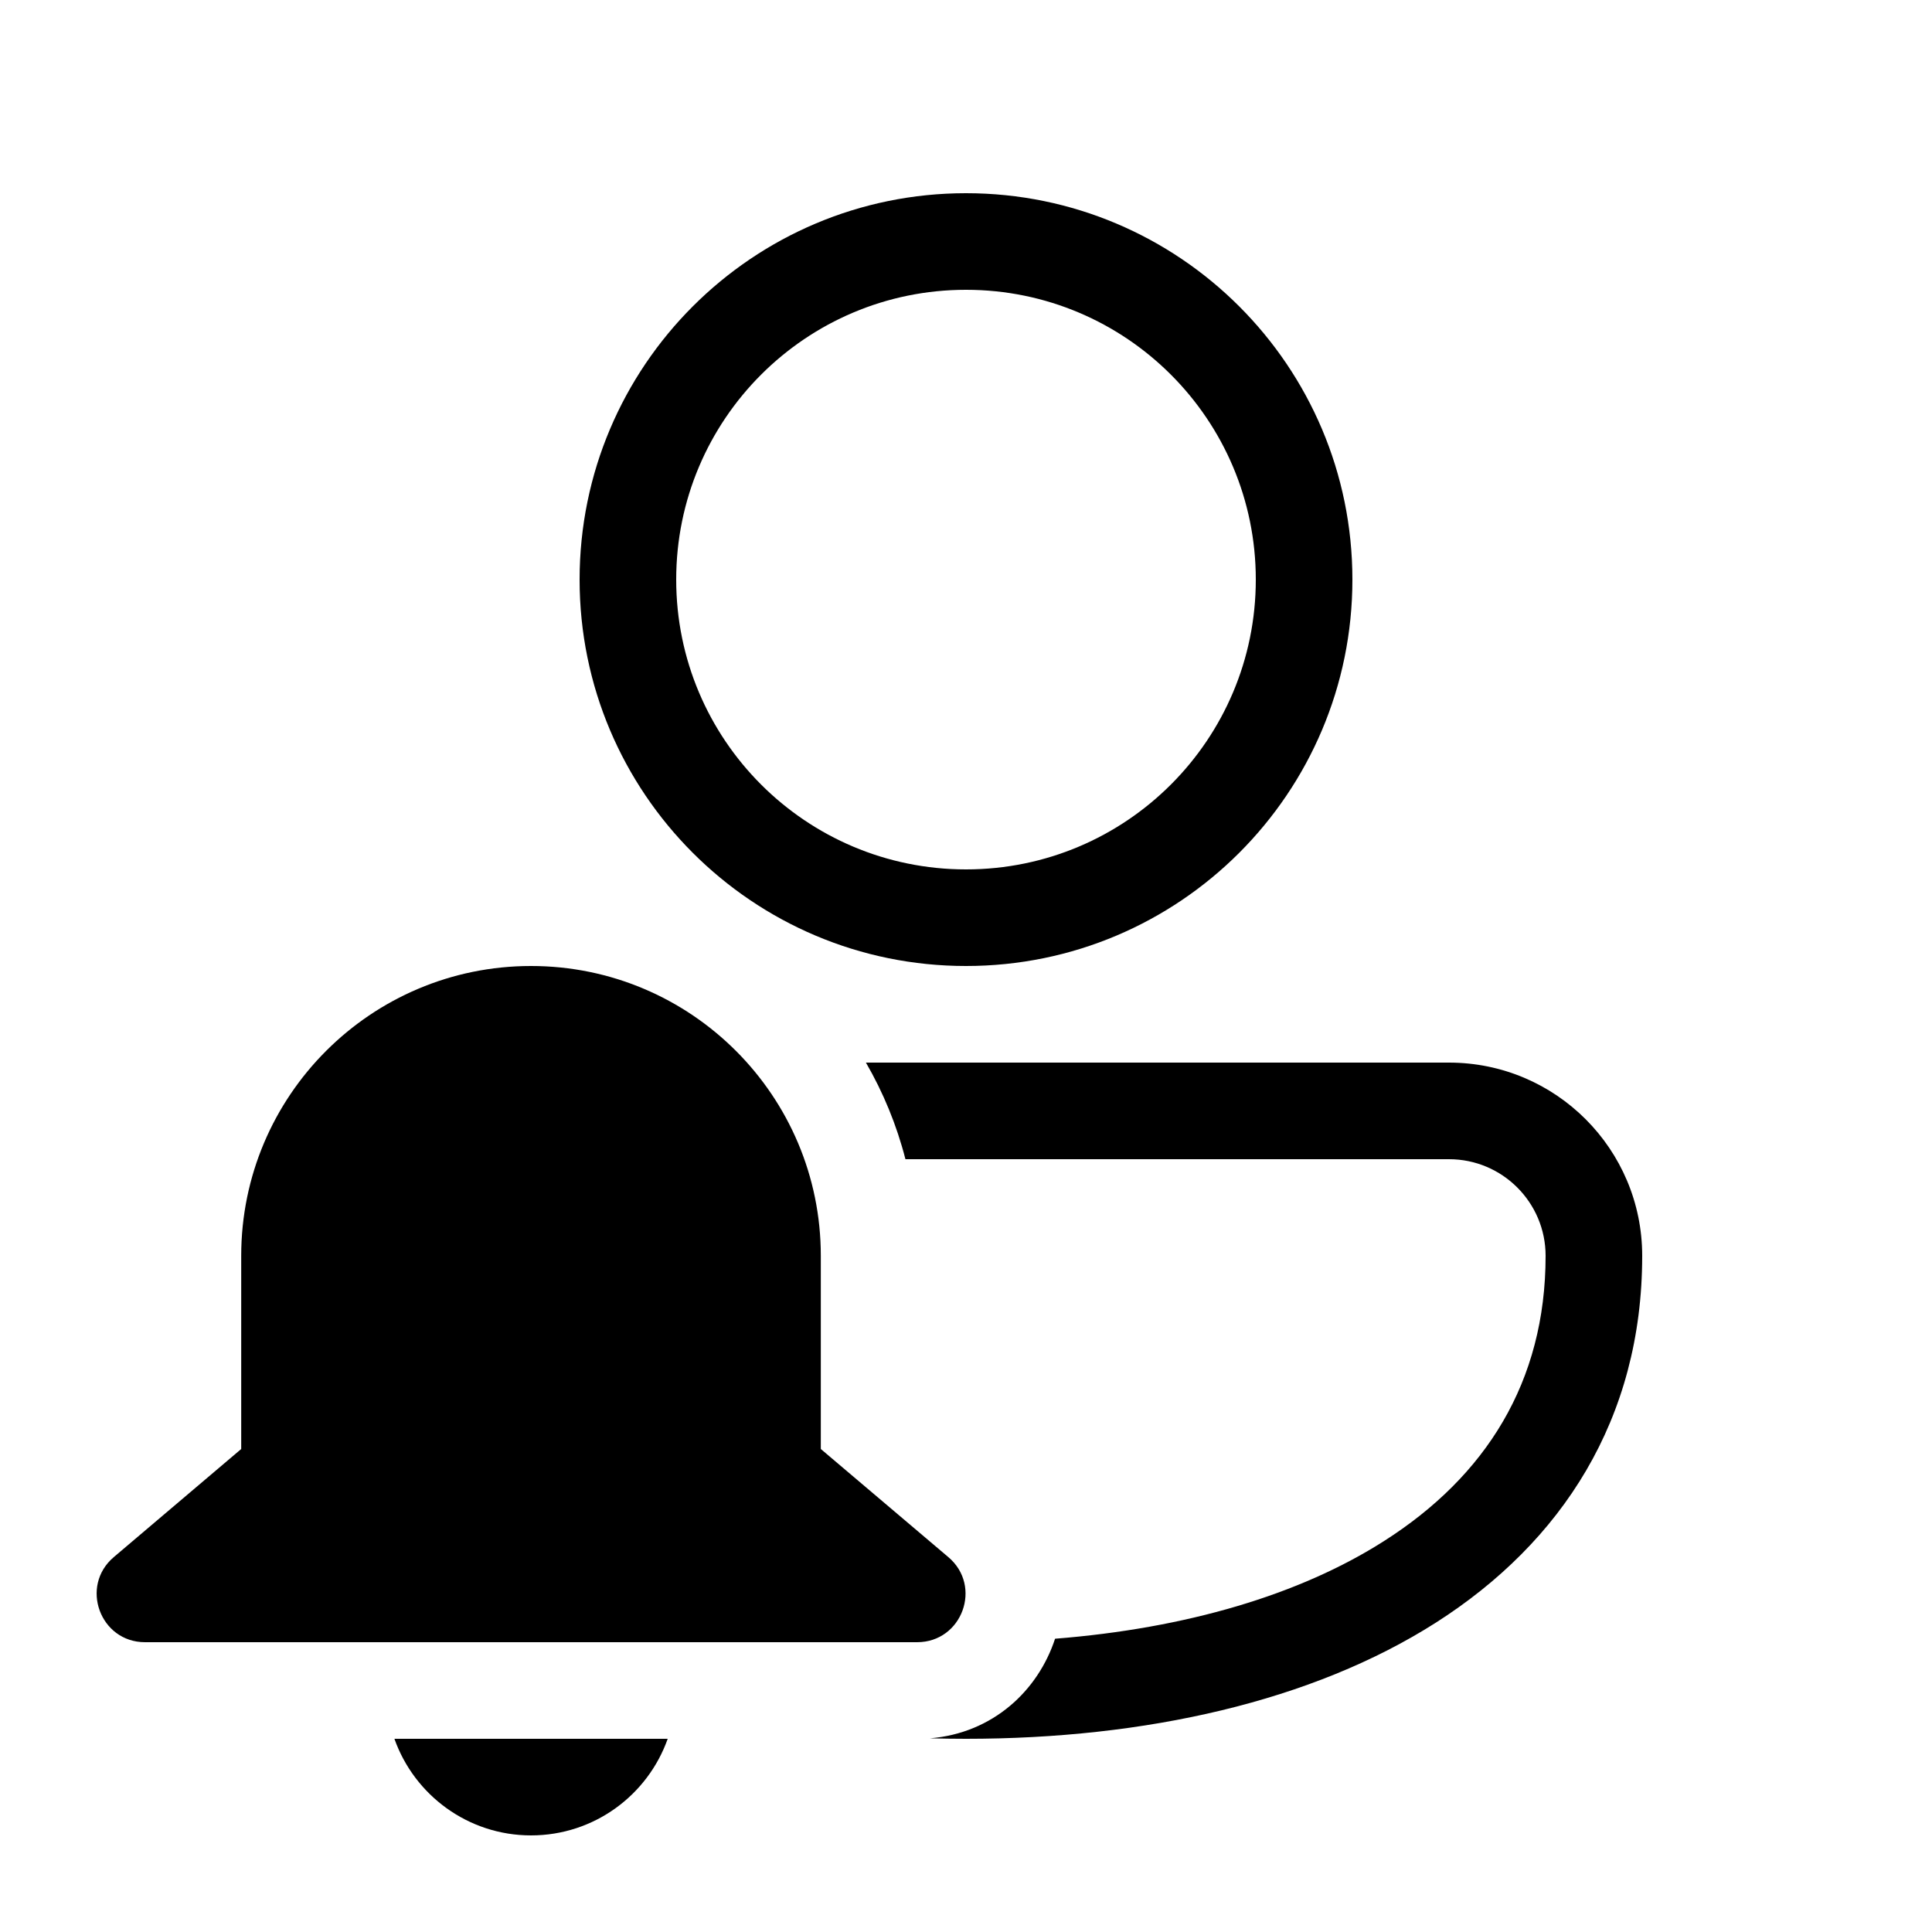
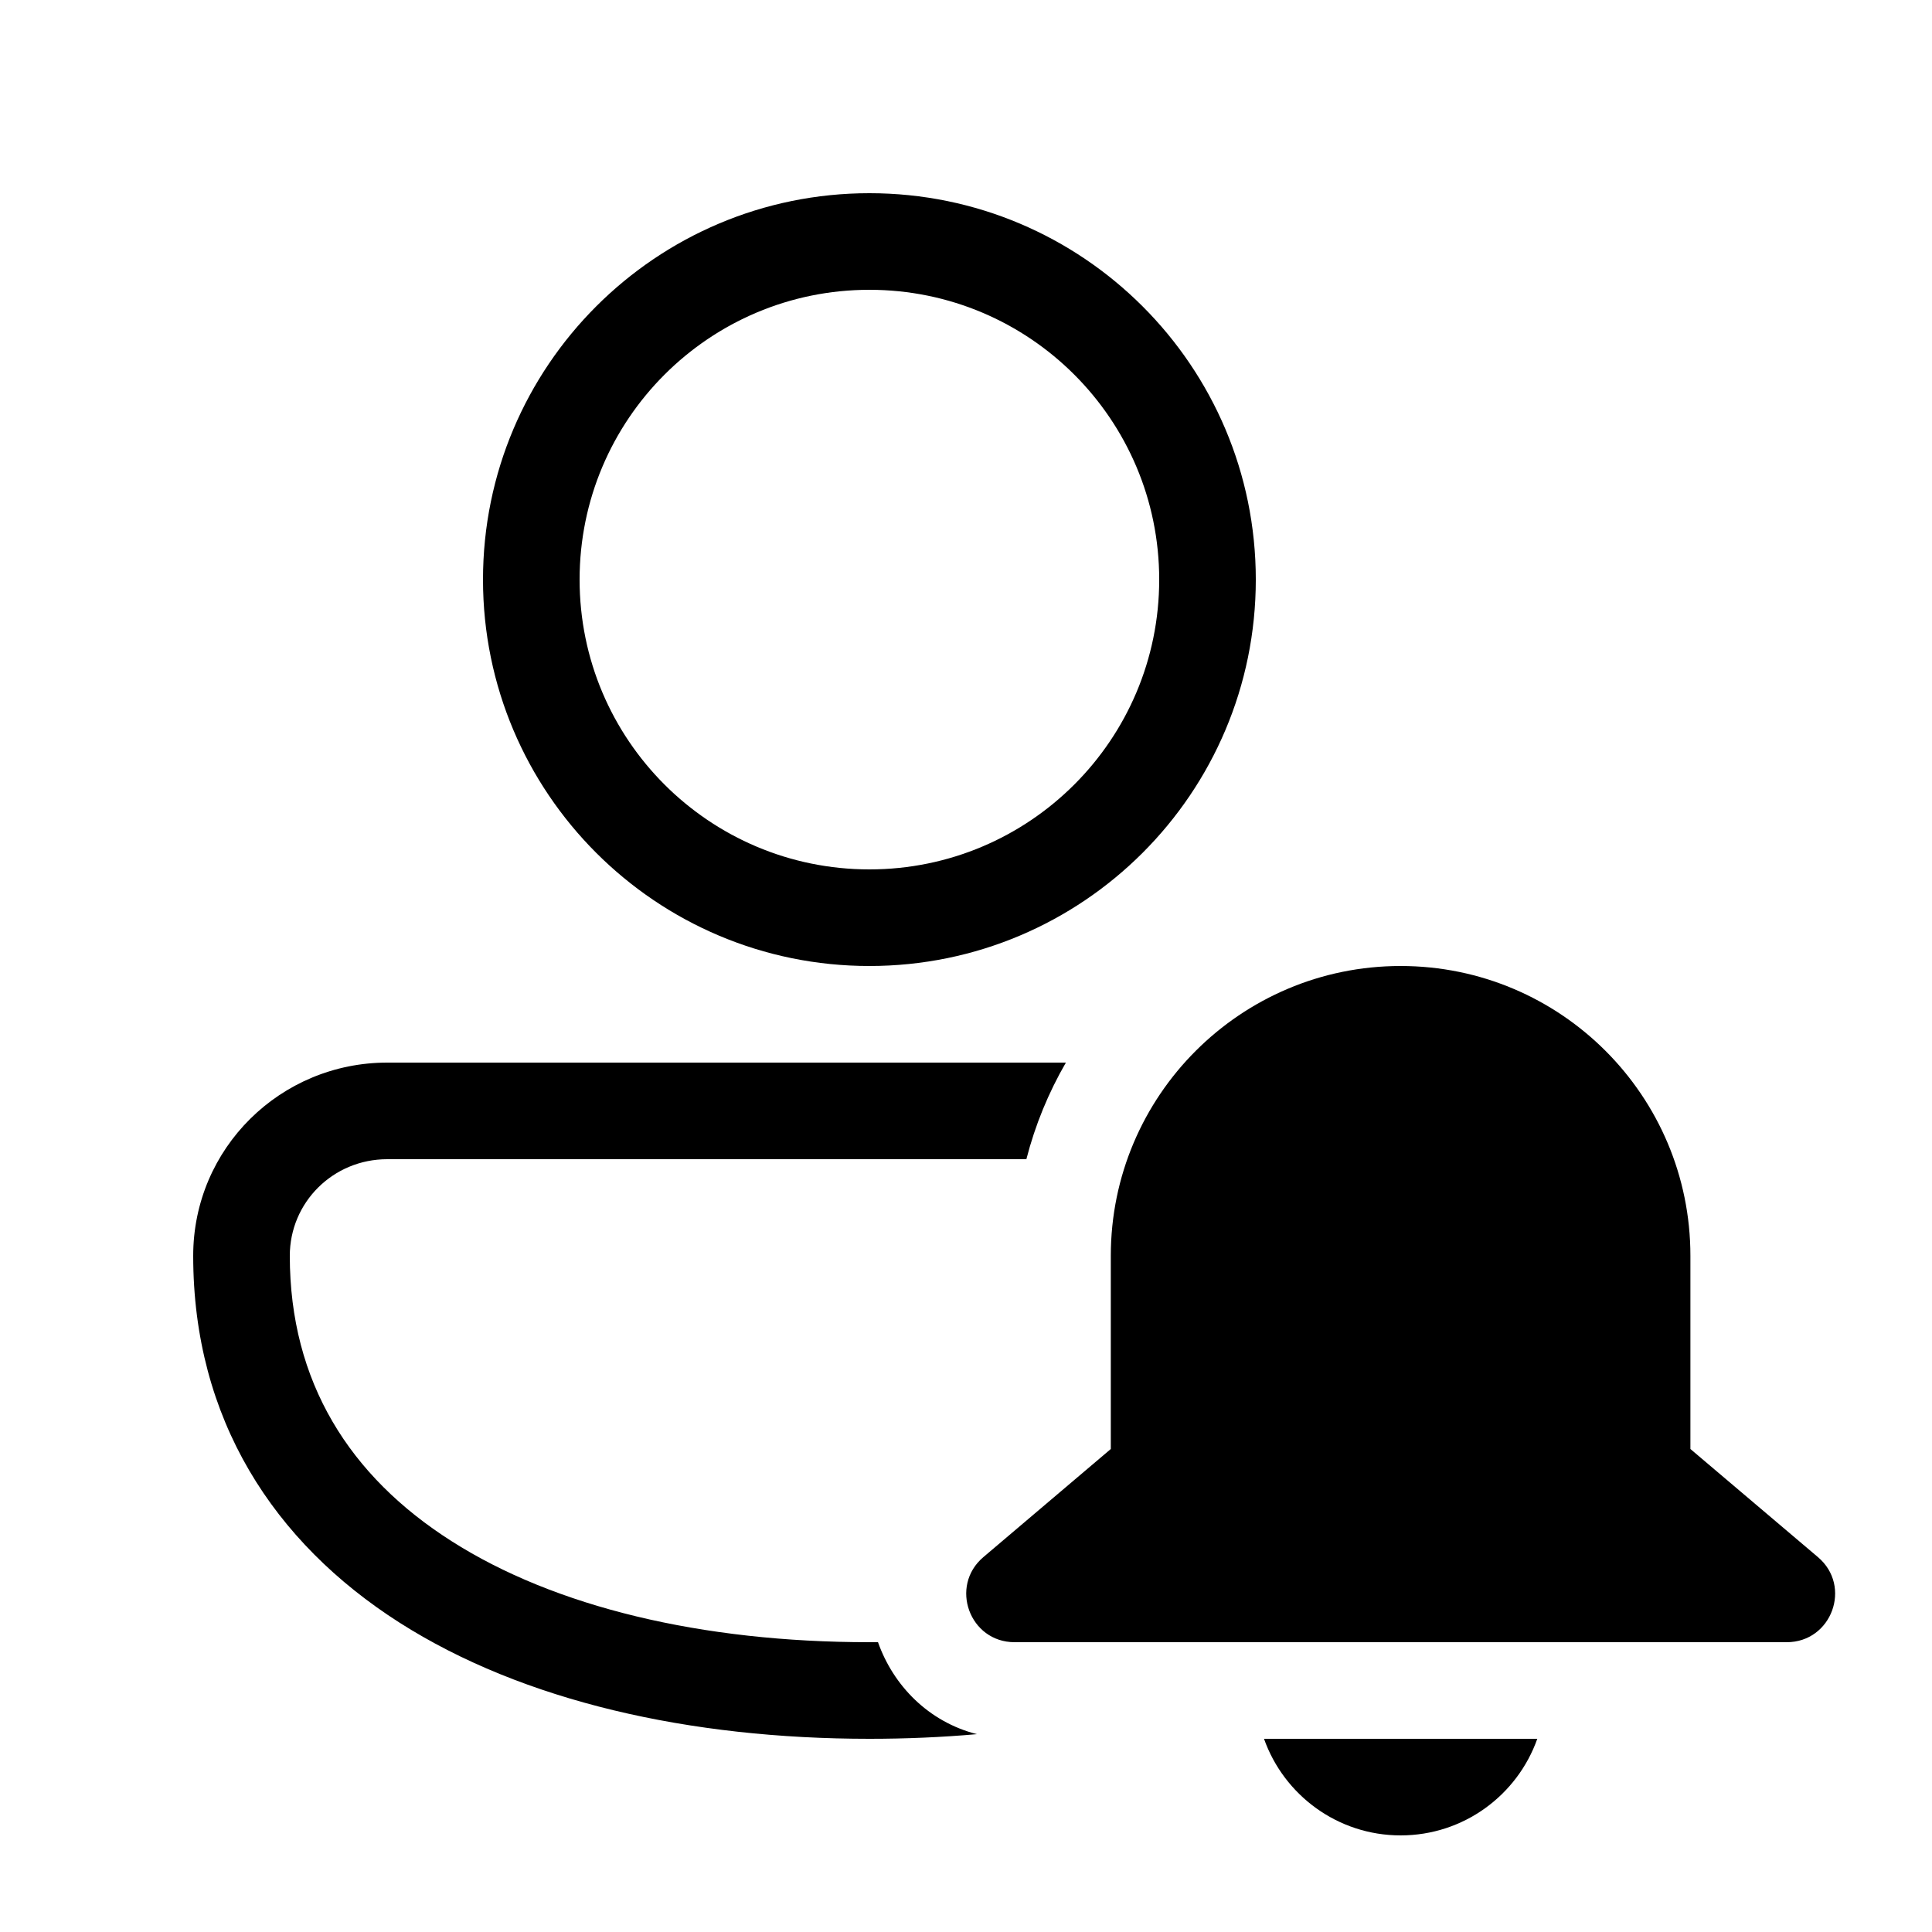
<svg xmlns="http://www.w3.org/2000/svg" viewBox="0 0 20 20" fill="none">
-   <path d="M10 2C7.791 2 6 3.791 6 6C6 8.209 7.791 10 10 10C12.209 10 14 8.209 14 6C14 3.791 12.209 2 10 2ZM7 6C7 4.343 8.343 3 10 3C11.657 3 13 4.343 13 6C13 7.657 11.657 9 10 9C8.343 9 7 7.657 7 6ZM10 18C9.875 18 9.751 17.998 9.627 17.995C10.279 17.942 10.746 17.501 10.922 16.964C12.273 16.857 13.451 16.512 14.327 15.953C15.378 15.284 16 14.309 16 13C16 12.448 15.552 12 15 12L9.373 12C9.282 11.645 9.143 11.309 8.964 11L15 11C16.105 11 17 11.896 17 13C17 14.691 16.167 15.966 14.865 16.797C13.583 17.614 11.855 18 10 18ZM2.497 13C2.497 11.343 3.841 10 5.497 10C7.154 10 8.497 11.343 8.497 13V15L9.817 16.119C10.173 16.42 9.96 17 9.494 17H1.501C1.036 17 0.823 16.42 1.178 16.119L2.497 15V13ZM5.497 19C4.845 19 4.289 18.582 4.083 18H6.912C6.706 18.582 6.151 19 5.497 19Z" fill="currentColor" />
+   <path d="M9 2C6.791 2 5 3.791 5 6C5 8.209 6.791 10 9 10C11.209 10 13 8.209 13 6C13 3.791 11.209 2 9 2ZM6 6C6 4.343 7.343 3 9 3C10.657 3 12 4.343 12 6C12 7.657 10.657 9 9 9C7.343 9 6 7.657 6 6ZM4.009 11C2.903 11 2 11.887 2 13C2 14.691 2.833 15.966 4.135 16.797C5.417 17.614 7.145 18 9 18C9.377 18 9.749 17.984 10.113 17.952C9.609 17.823 9.247 17.447 9.089 17C9.059 17 9.03 17 9 17C7.265 17 5.743 16.636 4.673 15.953C3.622 15.284 3 14.309 3 13C3 12.447 3.448 12 4.009 12L10.625 12C10.716 11.645 10.855 11.309 11.034 11L4.009 11ZM11.499 13C11.499 11.343 12.843 10 14.499 10C16.156 10 17.499 11.343 17.499 13V15L18.819 16.119C19.175 16.42 18.962 17 18.496 17H10.503C10.037 17 9.825 16.42 10.18 16.119L11.499 15V13ZM14.499 19C13.847 19 13.291 18.582 13.085 18H15.914C15.708 18.582 15.153 19 14.499 19Z" fill="currentColor" />
</svg>
